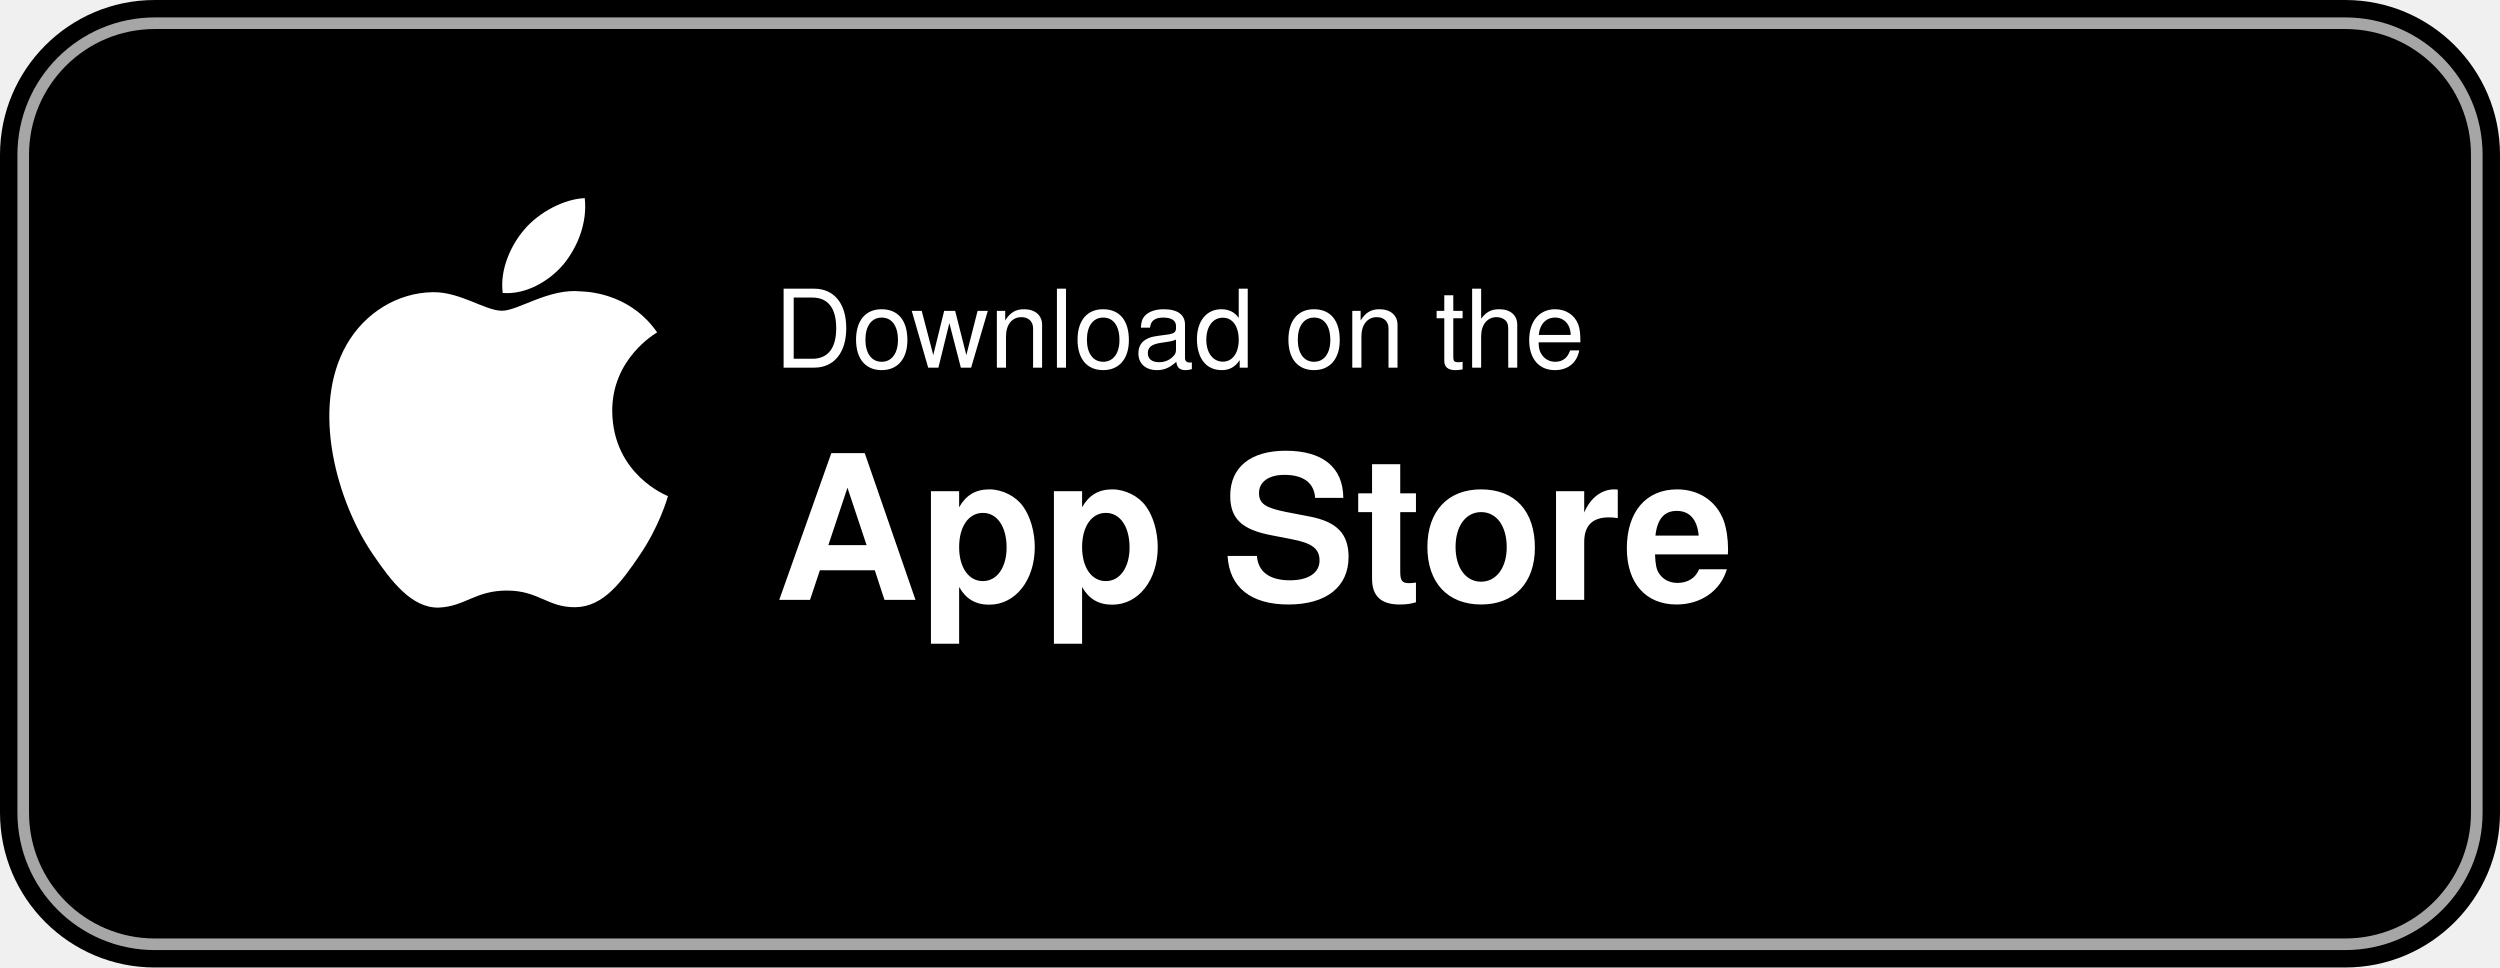
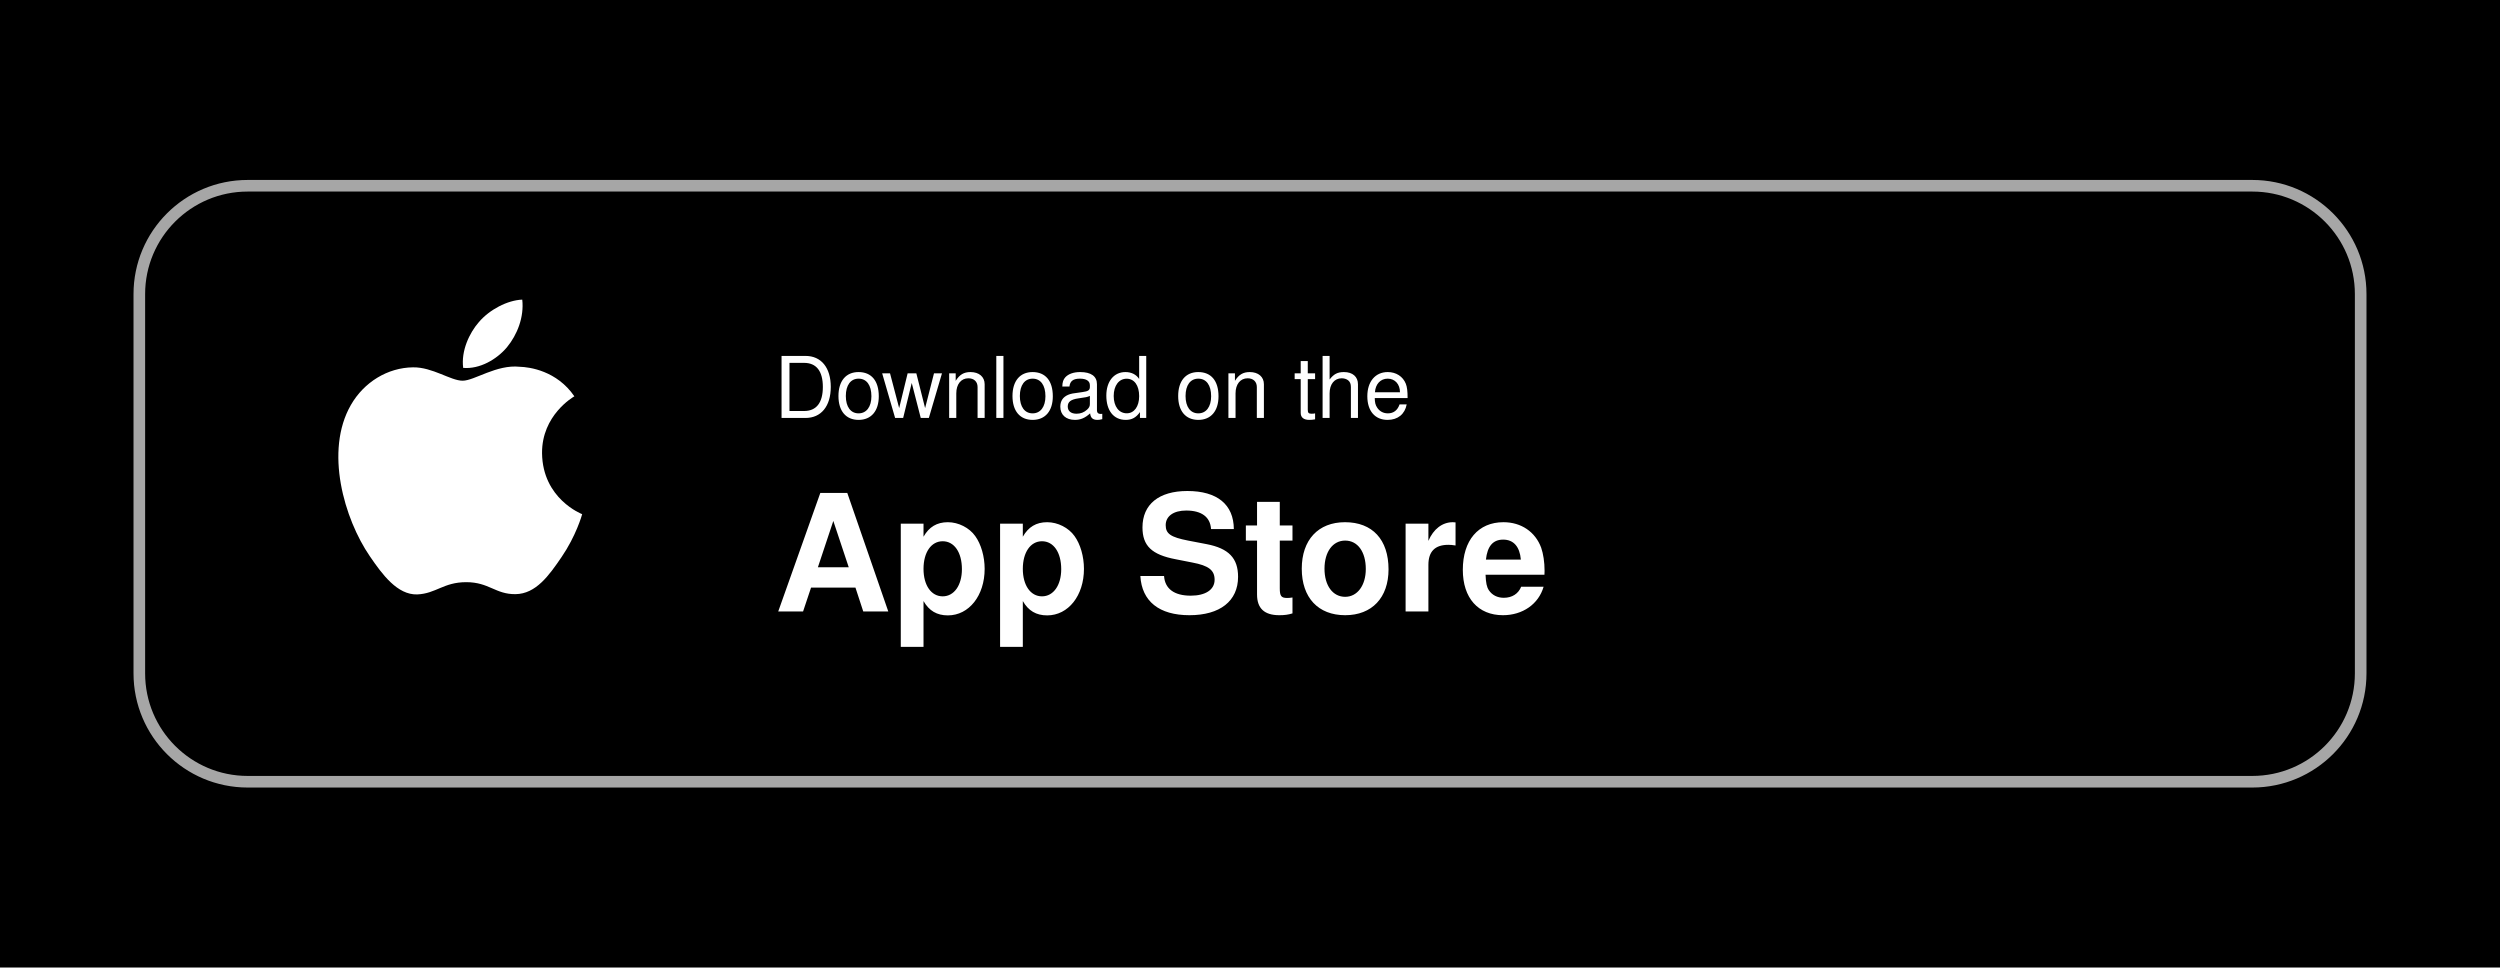
<svg xmlns="http://www.w3.org/2000/svg" width="646" height="250" viewBox="0 0 646 250" role="img" aria-label="Download on the App Store">
-   <rect width="646" height="250" rx="40" fill="#000" />
-   <rect x="6" y="6" width="634" height="238" rx="34" fill="none" stroke="#A6A6A6" stroke-width="3" />
-   <g fill="#fff" transform="translate(72 52)">
+   <rect width="646" height="250" fill="#000" />
+   <rect x="36" y="48" width="574" height="154" rx="28" fill="none" stroke="#A6A6A6" stroke-width="3" />
+   <g fill="#fff" transform="translate(78 78) scale(0.72)">
    <path d="M86.2 54.3c-.1-13.6 11.1-20.1 11.6-20.4-6.3-9.2-16.1-10.5-19.6-10.6-8.3-.9-16.3 5-20.5 5-4.3 0-10.8-4.9-17.8-4.8-9.1.1-17.6 5.3-22.3 13.5-9.5 16.5-2.4 40.9 6.8 54.3 4.5 6.6 9.9 13.9 17 13.7 6.8-.3 9.4-4.4 17.6-4.4 8.2 0 10.5 4.4 17.7 4.3 7.3-.1 12-6.7 16.5-13.3 5.2-7.6 7.3-15 7.4-15.4-.2-.1-14.2-5.5-14.4-21.9z" />
    <path d="M73.6 16.3c3.7-4.5 6.2-10.8 5.5-17.1-5.3.2-11.8 3.6-15.6 8.1-3.4 3.9-6.4 10.3-5.6 16.4 5.9.5 12-3 15.7-7.4z" />
  </g>
-   <text x="200" y="95" fill="#fff" font-family="Helvetica, Arial, sans-serif" font-size="28" font-weight="400">Download on the</text>
-   <text x="200" y="155" fill="#fff" font-family="Helvetica, Arial, sans-serif" font-size="52" font-weight="700">App Store</text>
+   <text x="200" y="108" fill="#fff" font-family="Helvetica, Arial, sans-serif" font-size="22" font-weight="400">Download on the</text>
+   <text x="200" y="158" fill="#fff" font-family="Helvetica, Arial, sans-serif" font-size="42" font-weight="700">App Store</text>
</svg>
